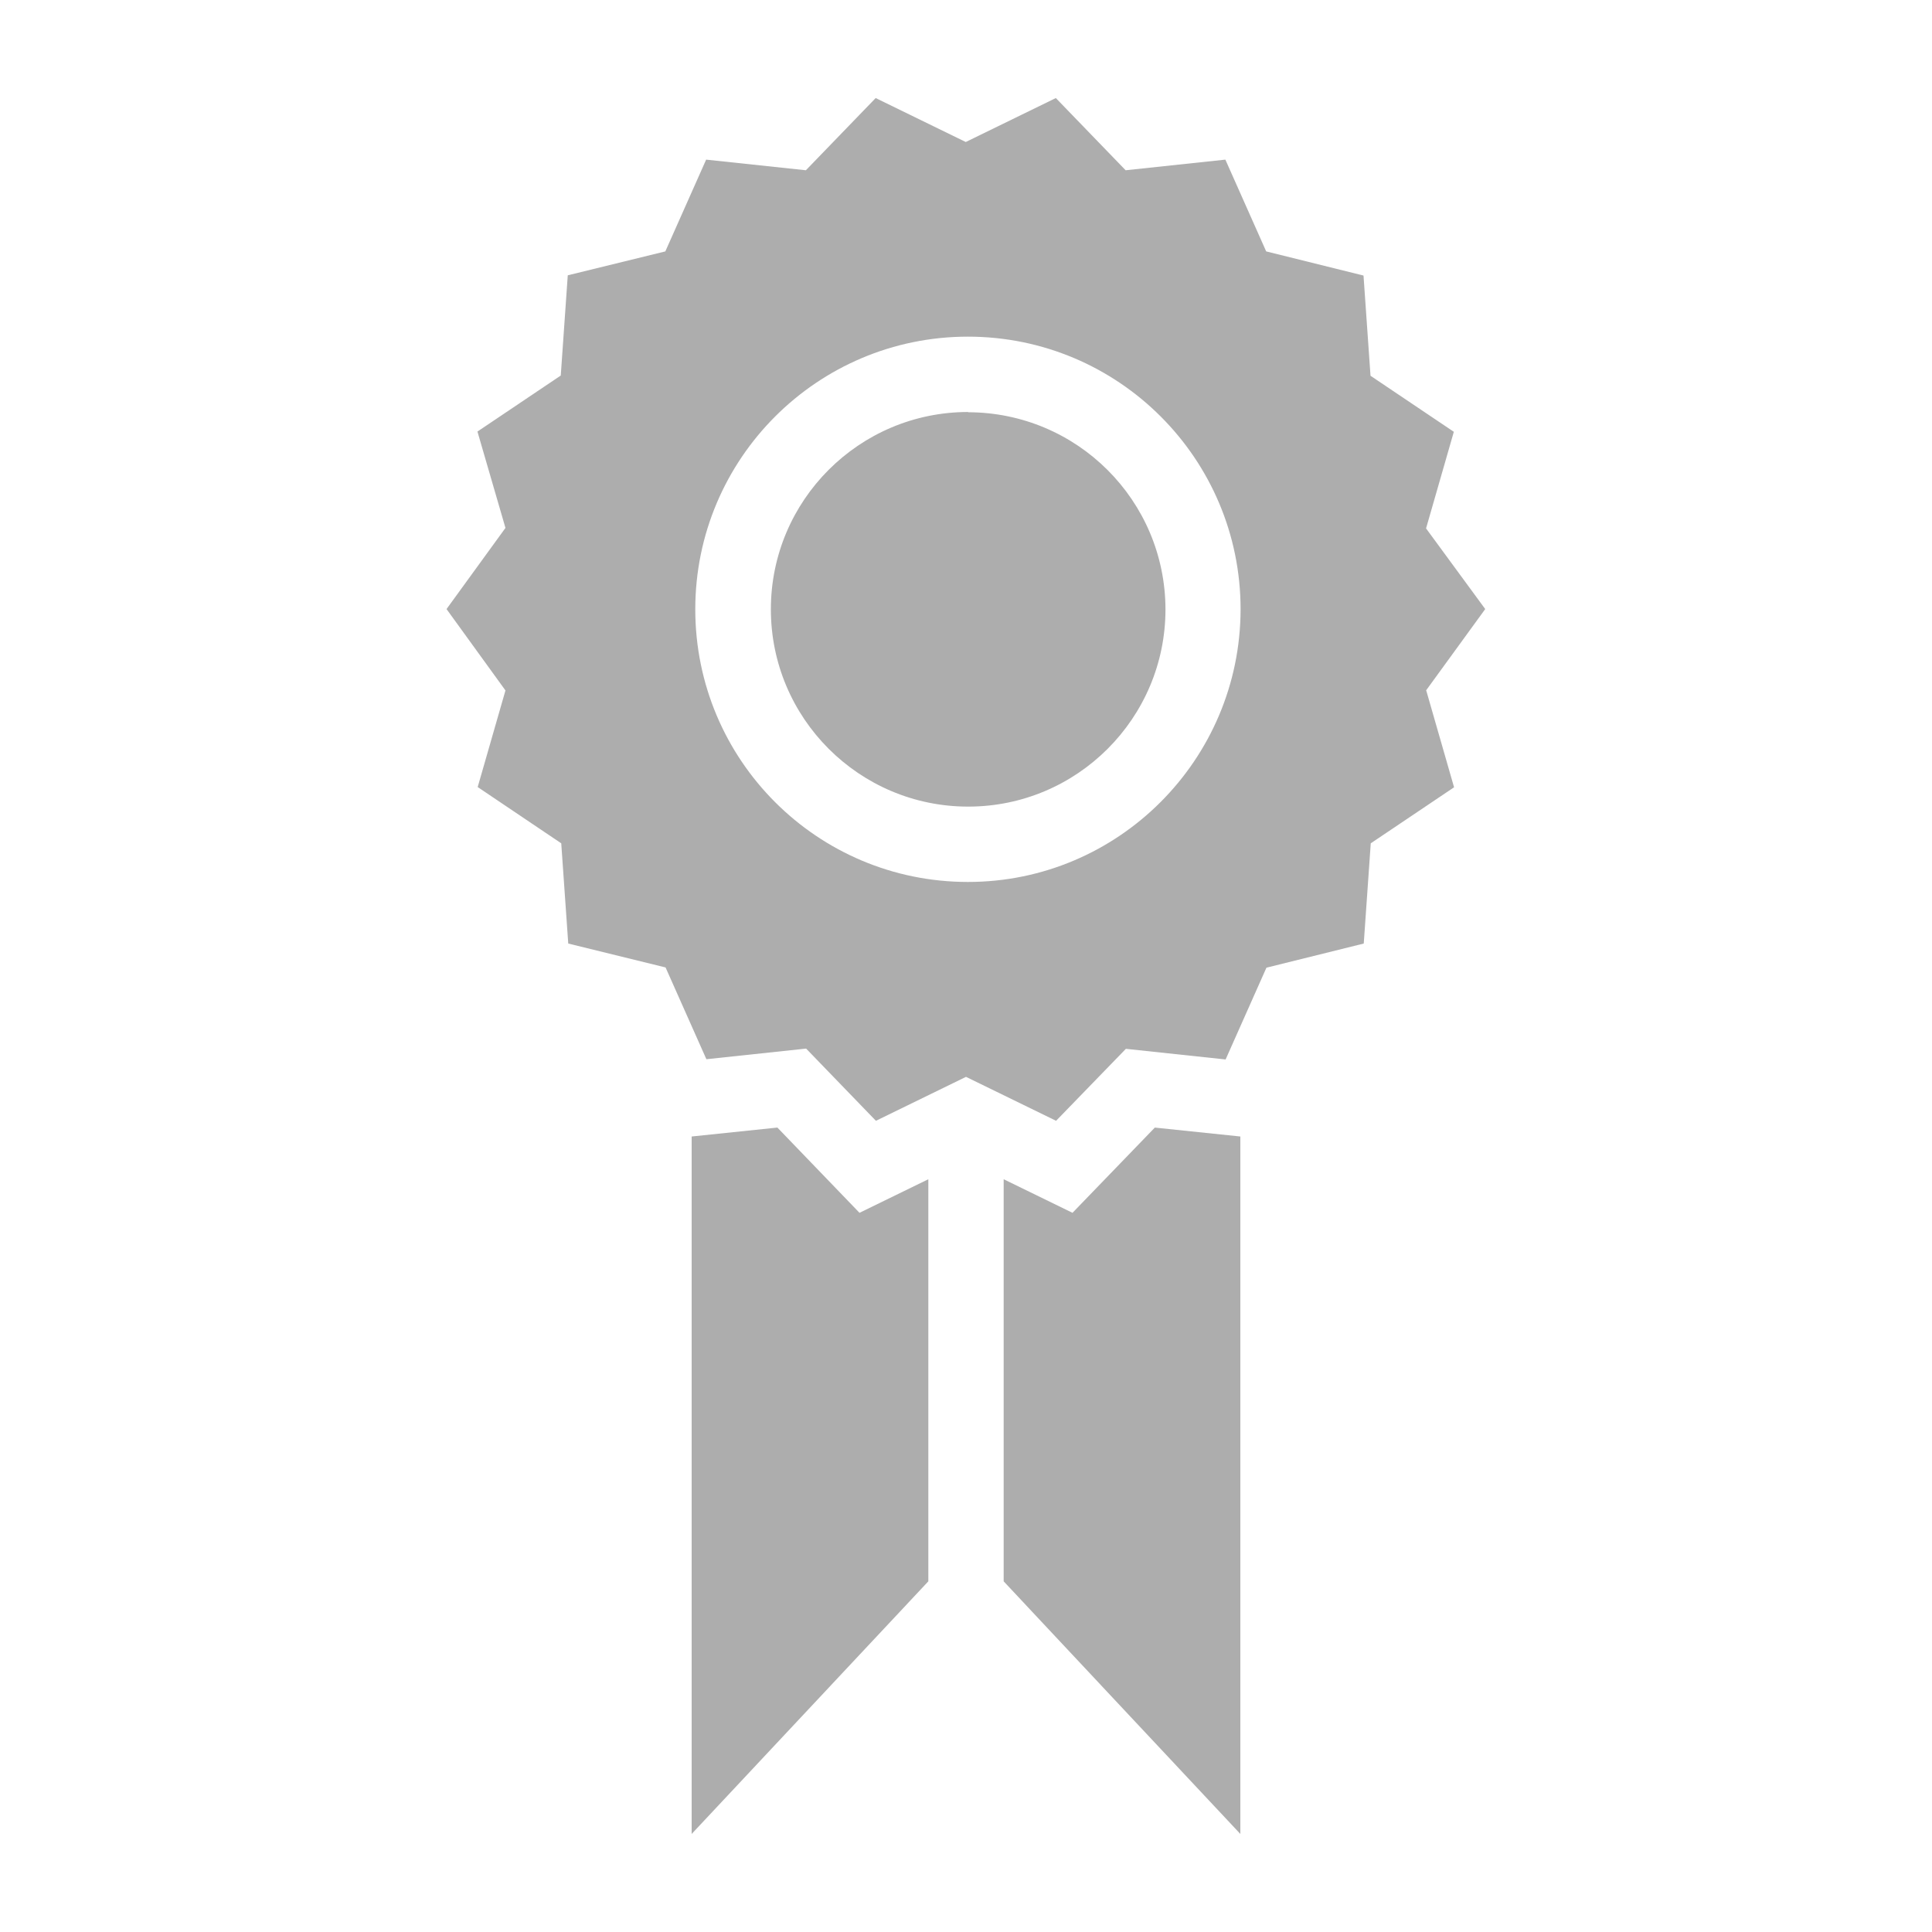
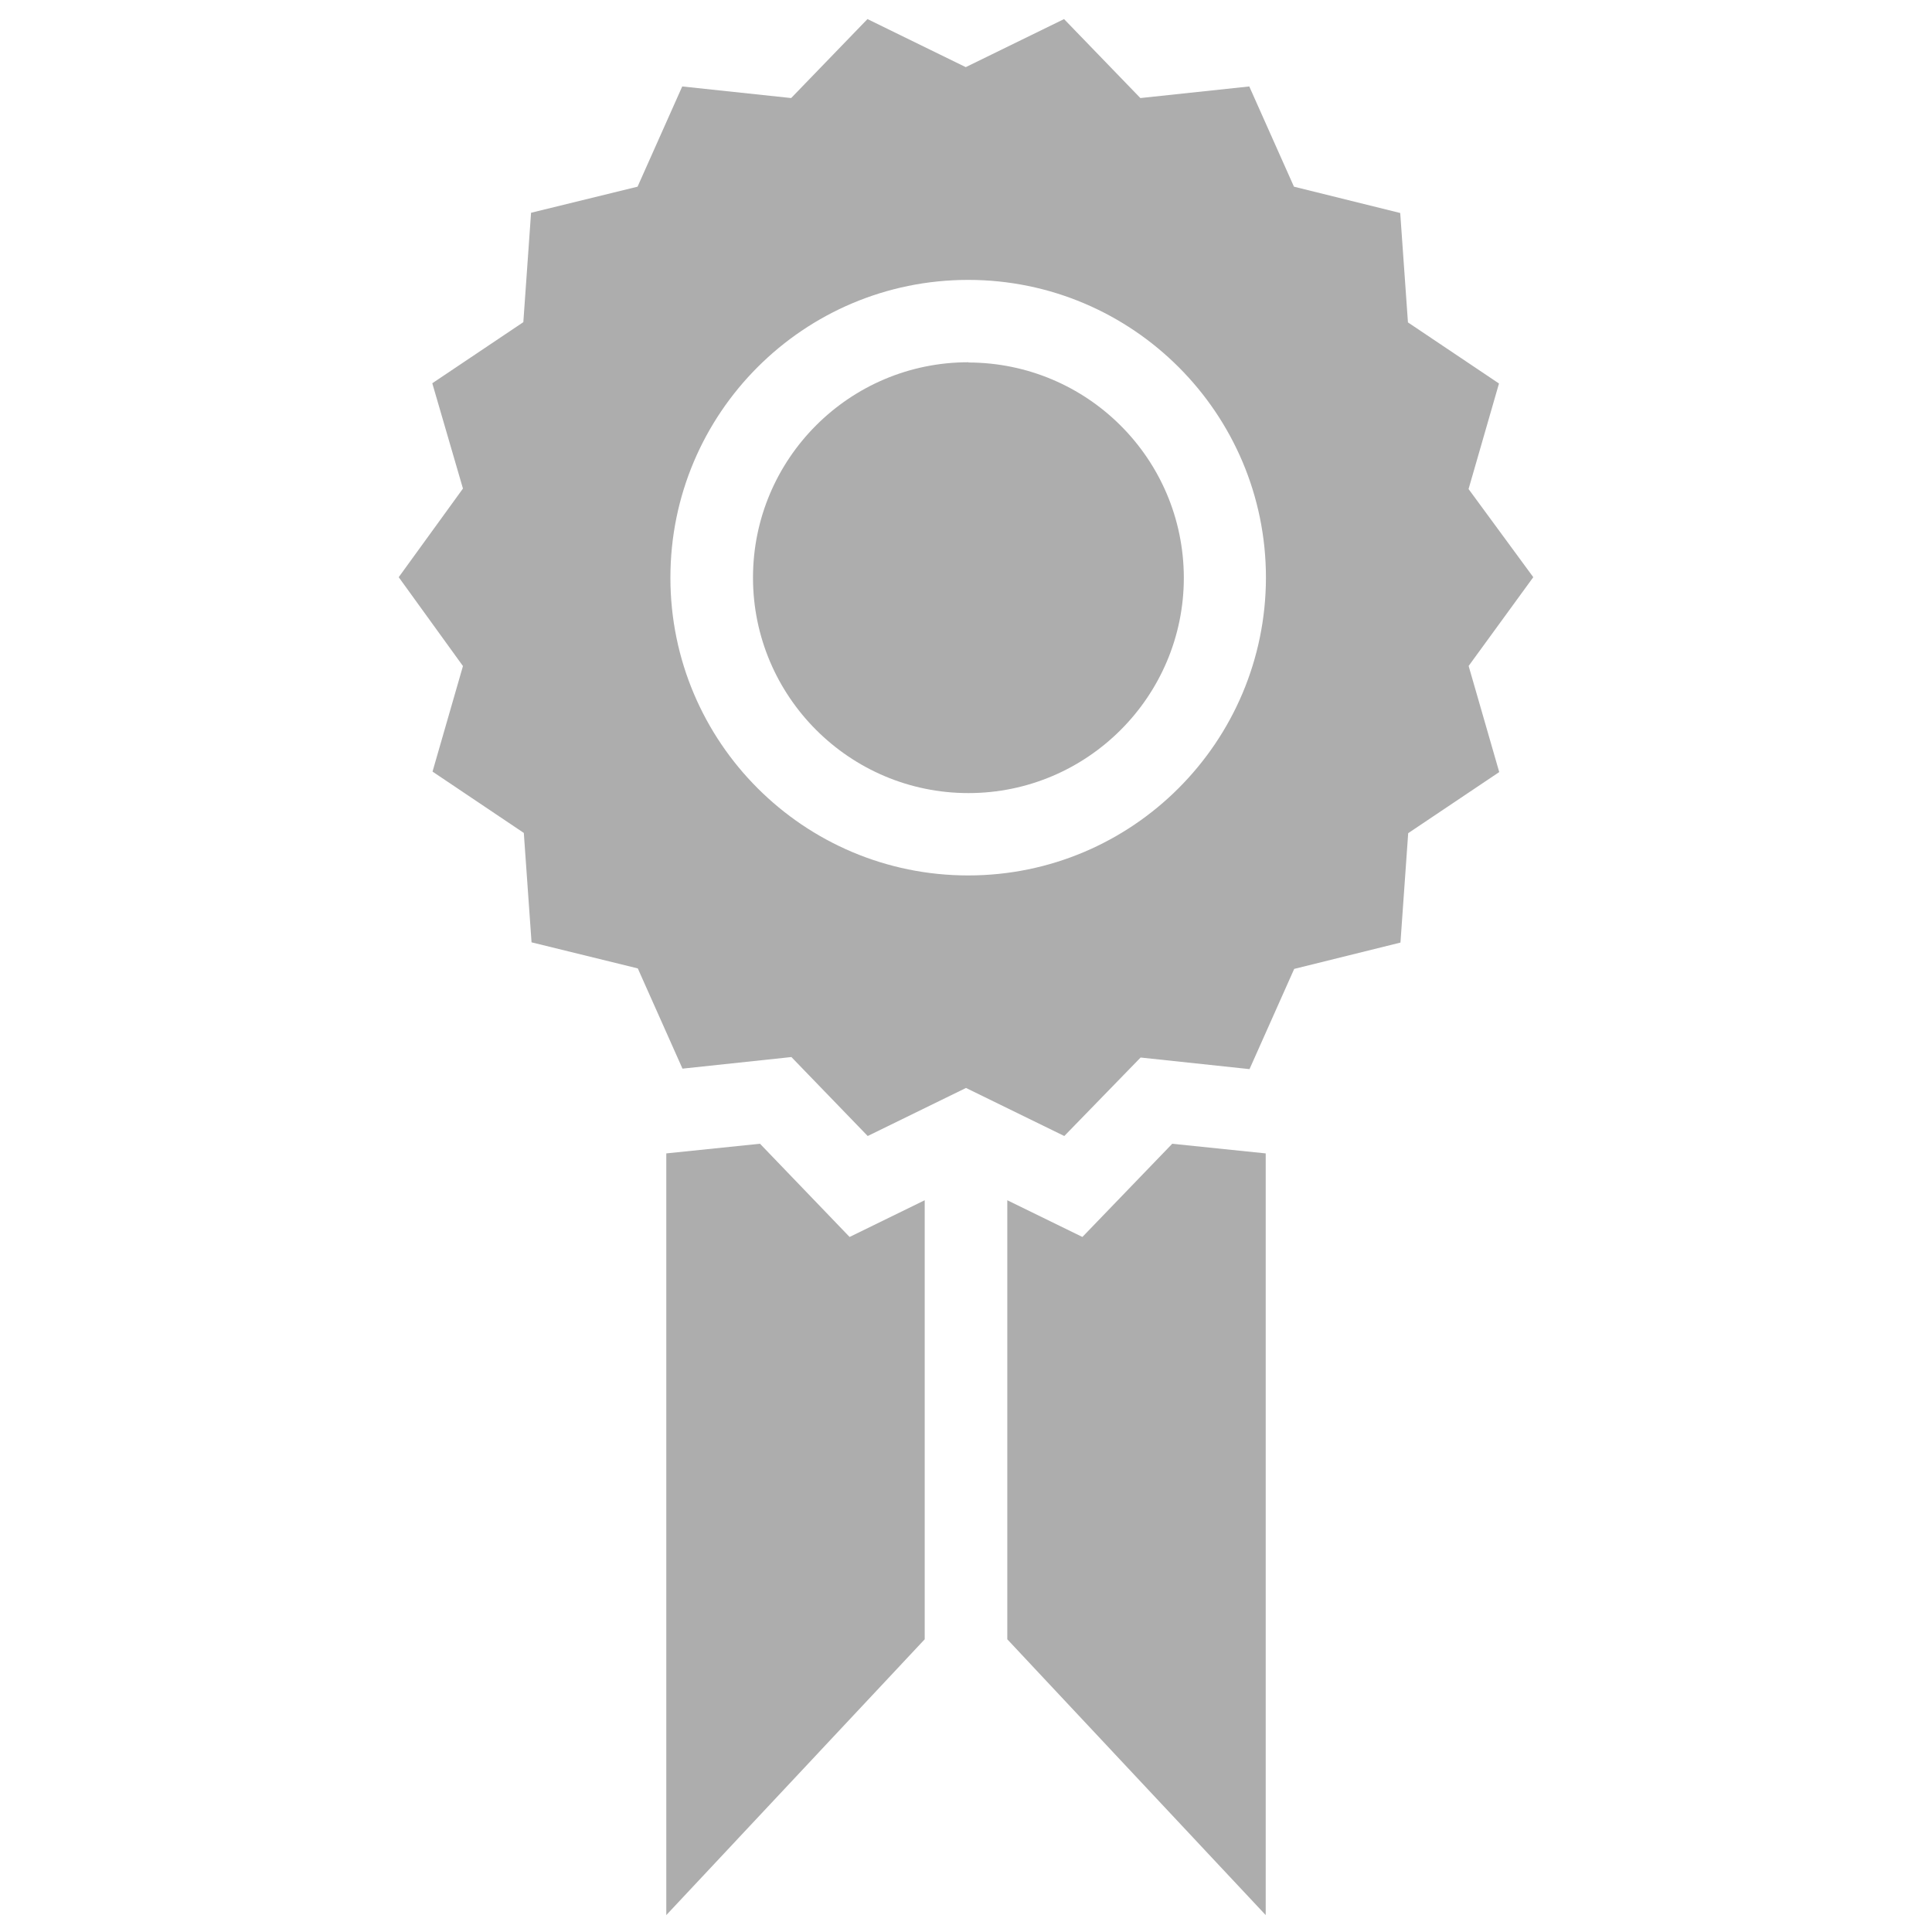
<svg xmlns="http://www.w3.org/2000/svg" id="Layer_1" version="1.1" viewBox="0 0 800 800">
  <defs>
    <style>
      .st0 {
        fill: #adadad;
      }
    </style>
  </defs>
-   <path class="st0" d="M478.1,466.9l35.5,3.7v288.8l-98-104.6v-166.5l28.5,13.9,34.1-35.3ZM321.9,466.9l-35.5,3.7v288.8l98-104.6v-166.5l-28.5,13.9-34-35.3ZM590.6,286l11.5,40-34.5,23.2-2.9,41.5-40.3,10-16.9,38-41.3-4.4-28.9,29.8-37.3-18.2-37.3,18.2-28.9-29.9-41.3,4.4-16.9-38-40.3-9.9-2.9-41.5-34.6-23.3,11.5-40-24.4-33.7,24.4-33.6-11.6-39.9,34.5-23.2,2.9-41.5,40.4-9.9,16.9-38,41.3,4.4,28.9-29.9,37.3,18.2,37.3-18.2,28.9,29.9,41.3-4.4,16.9,38,40.3,10,2.9,41.5,34.5,23.2-11.5,40,24.5,33.4-24.5,33.7ZM513.7,252.3c0-62.3-50.5-112.9-112.9-112.9-62.3,0-112.9,50.5-112.9,112.9s50.5,112.9,112.9,112.9c62.3,0,112.8-50.6,112.9-112.9ZM400.9,170.6c-45.1,0-81.7,36.6-81.7,81.7s36.6,81.7,81.7,81.7,81.7-36.6,81.7-81.7c-.1-45.1-36.6-81.5-81.7-81.6h0Z" />
+   <path class="st0" d="M485.3,473.6l38.8,4v315.4l-107-114.2v-181.8l31.1,15.2,37.2-38.6h-.1ZM314.7,473.6l-38.8,4v315.4l107-114.2v-181.8l-31.1,15.2-37.1-38.6h0ZM608.2,276l12.6,43.7-37.7,25.3-3.2,45.3-44,10.9-18.5,41.5-45.1-4.8-31.6,32.5-40.7-19.9-40.7,19.9-31.6-32.7-45.1,4.8-18.5-41.5-44-10.8-3.2-45.3-37.8-25.4,12.6-43.7-26.6-36.8,26.6-36.7-12.7-43.6,37.7-25.3,3.2-45.3,44.1-10.8,18.5-41.5,45.1,4.8,31.6-32.7,40.7,19.9,40.7-19.9,31.6,32.7,45.1-4.8,18.5,41.5,44,10.9,3.2,45.3,37.7,25.3-12.6,43.7,26.8,36.5-26.8,36.8h.1ZM524.2,239.2c0-68-55.2-123.3-123.3-123.3s-123.3,55.2-123.3,123.3,55.2,123.3,123.3,123.3,123.2-55.3,123.3-123.3h0ZM401,150c-49.3,0-89.2,40-89.2,89.2s40,89.2,89.2,89.2,89.2-40,89.2-89.2c-.1-49.3-40-89-89.2-89.1h0Z" />
</svg>
